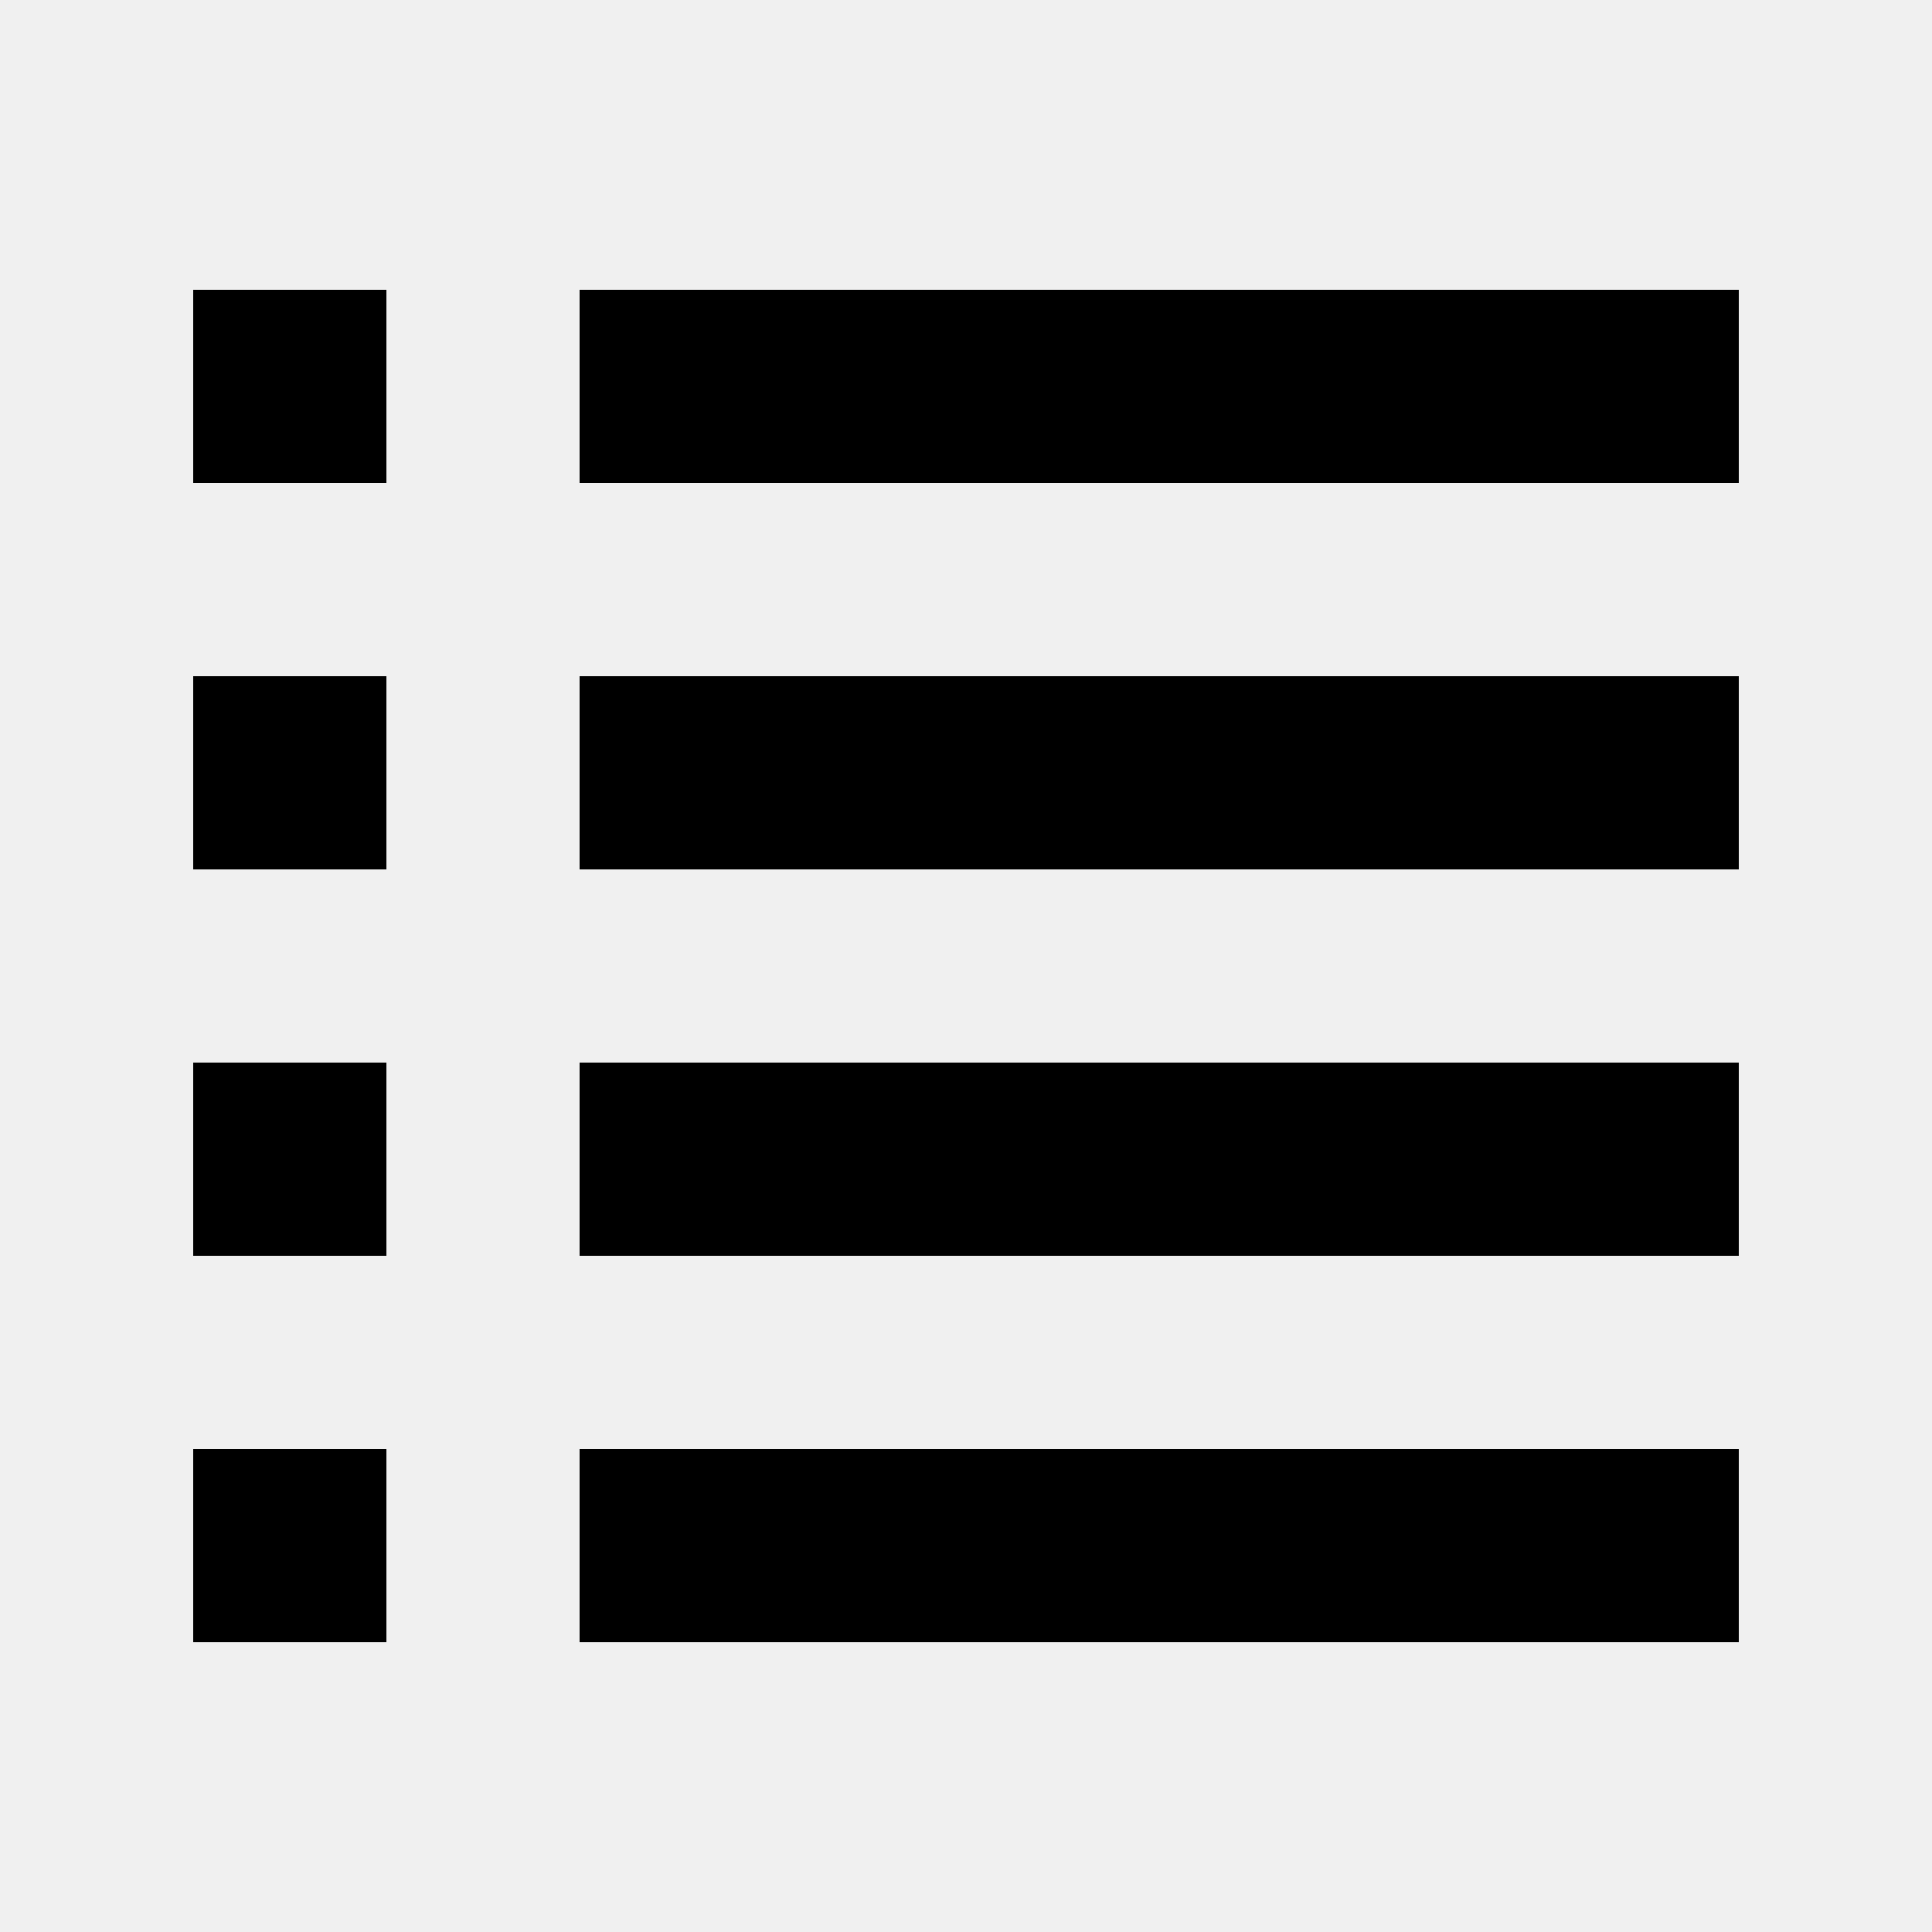
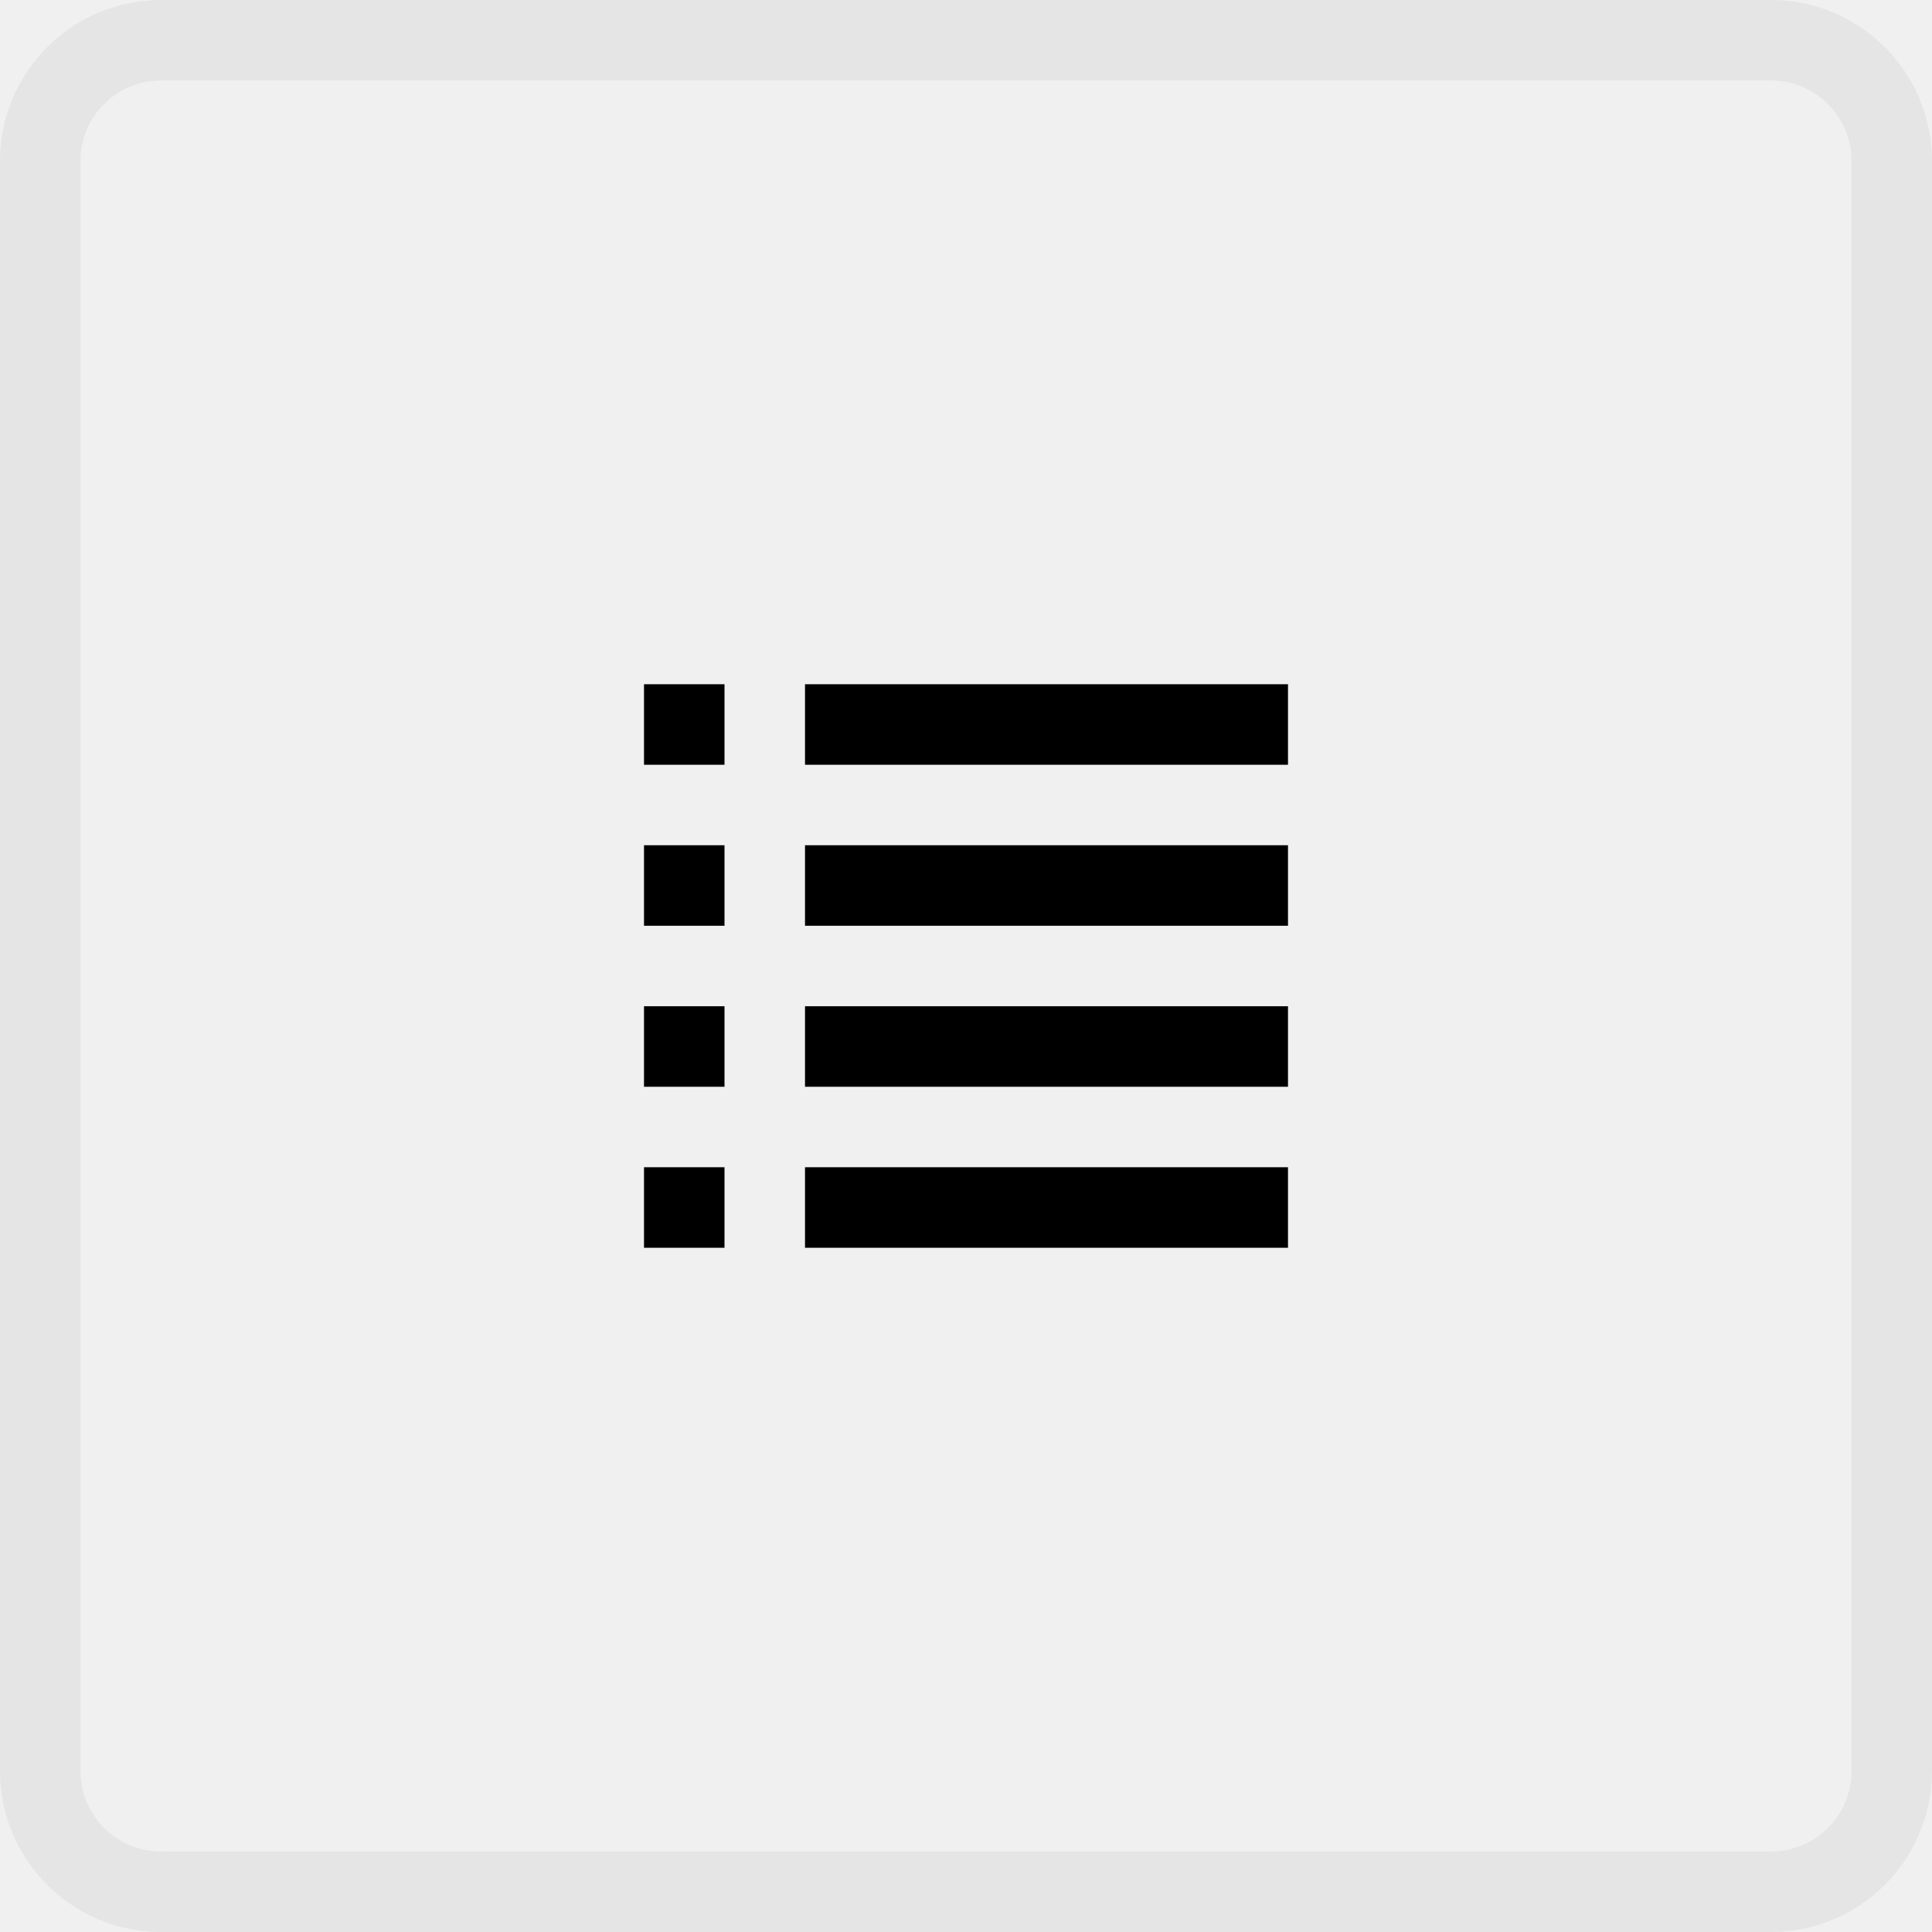
- <svg xmlns="http://www.w3.org/2000/svg" width="20" height="20" fill="none">
-   <path fill="#000" d="M4 3H2v2h2V3ZM18 3H6v2h12V3ZM4 7H2v2h2V7ZM18 7H6v2h12V7ZM4 11H2v2h2v-2ZM18 11H6v2h12v-2ZM4 15H2v2h2v-2ZM18 15H6v2h12v-2Z" />
+ <svg xmlns="http://www.w3.org/2000/svg" width="48" height="48" viewBox="0 0 48 48" fill="none">
+   <rect x="1" y="1" width="46" height="46" rx="3" stroke="#E5E5E5" stroke-width="2" />
+   <g clip-path="url(#clip0_33548_2388)">
+     <path d="M18 17H16V19H18V17Z" fill="black" />
+     <path d="M32 17H20V19H32V17Z" fill="black" />
+     <path d="M18 21H16V23H18V21Z" fill="black" />
+     <path d="M32 21H20V23H32V21Z" fill="black" />
+     <path d="M18 25H16V27H18V25Z" fill="black" />
+     <path d="M32 25H20V27H32V25Z" fill="black" />
+     <path d="M18 29H16V31H18V29Z" fill="black" />
+     <path d="M32 29H20V31H32V29Z" fill="black" />
+   </g>
+   <defs>
+     <clipPath id="clip0_33548_2388">
+       <rect width="16" height="14" fill="white" transform="translate(16 17)" />
+     </clipPath>
+   </defs>
</svg>
